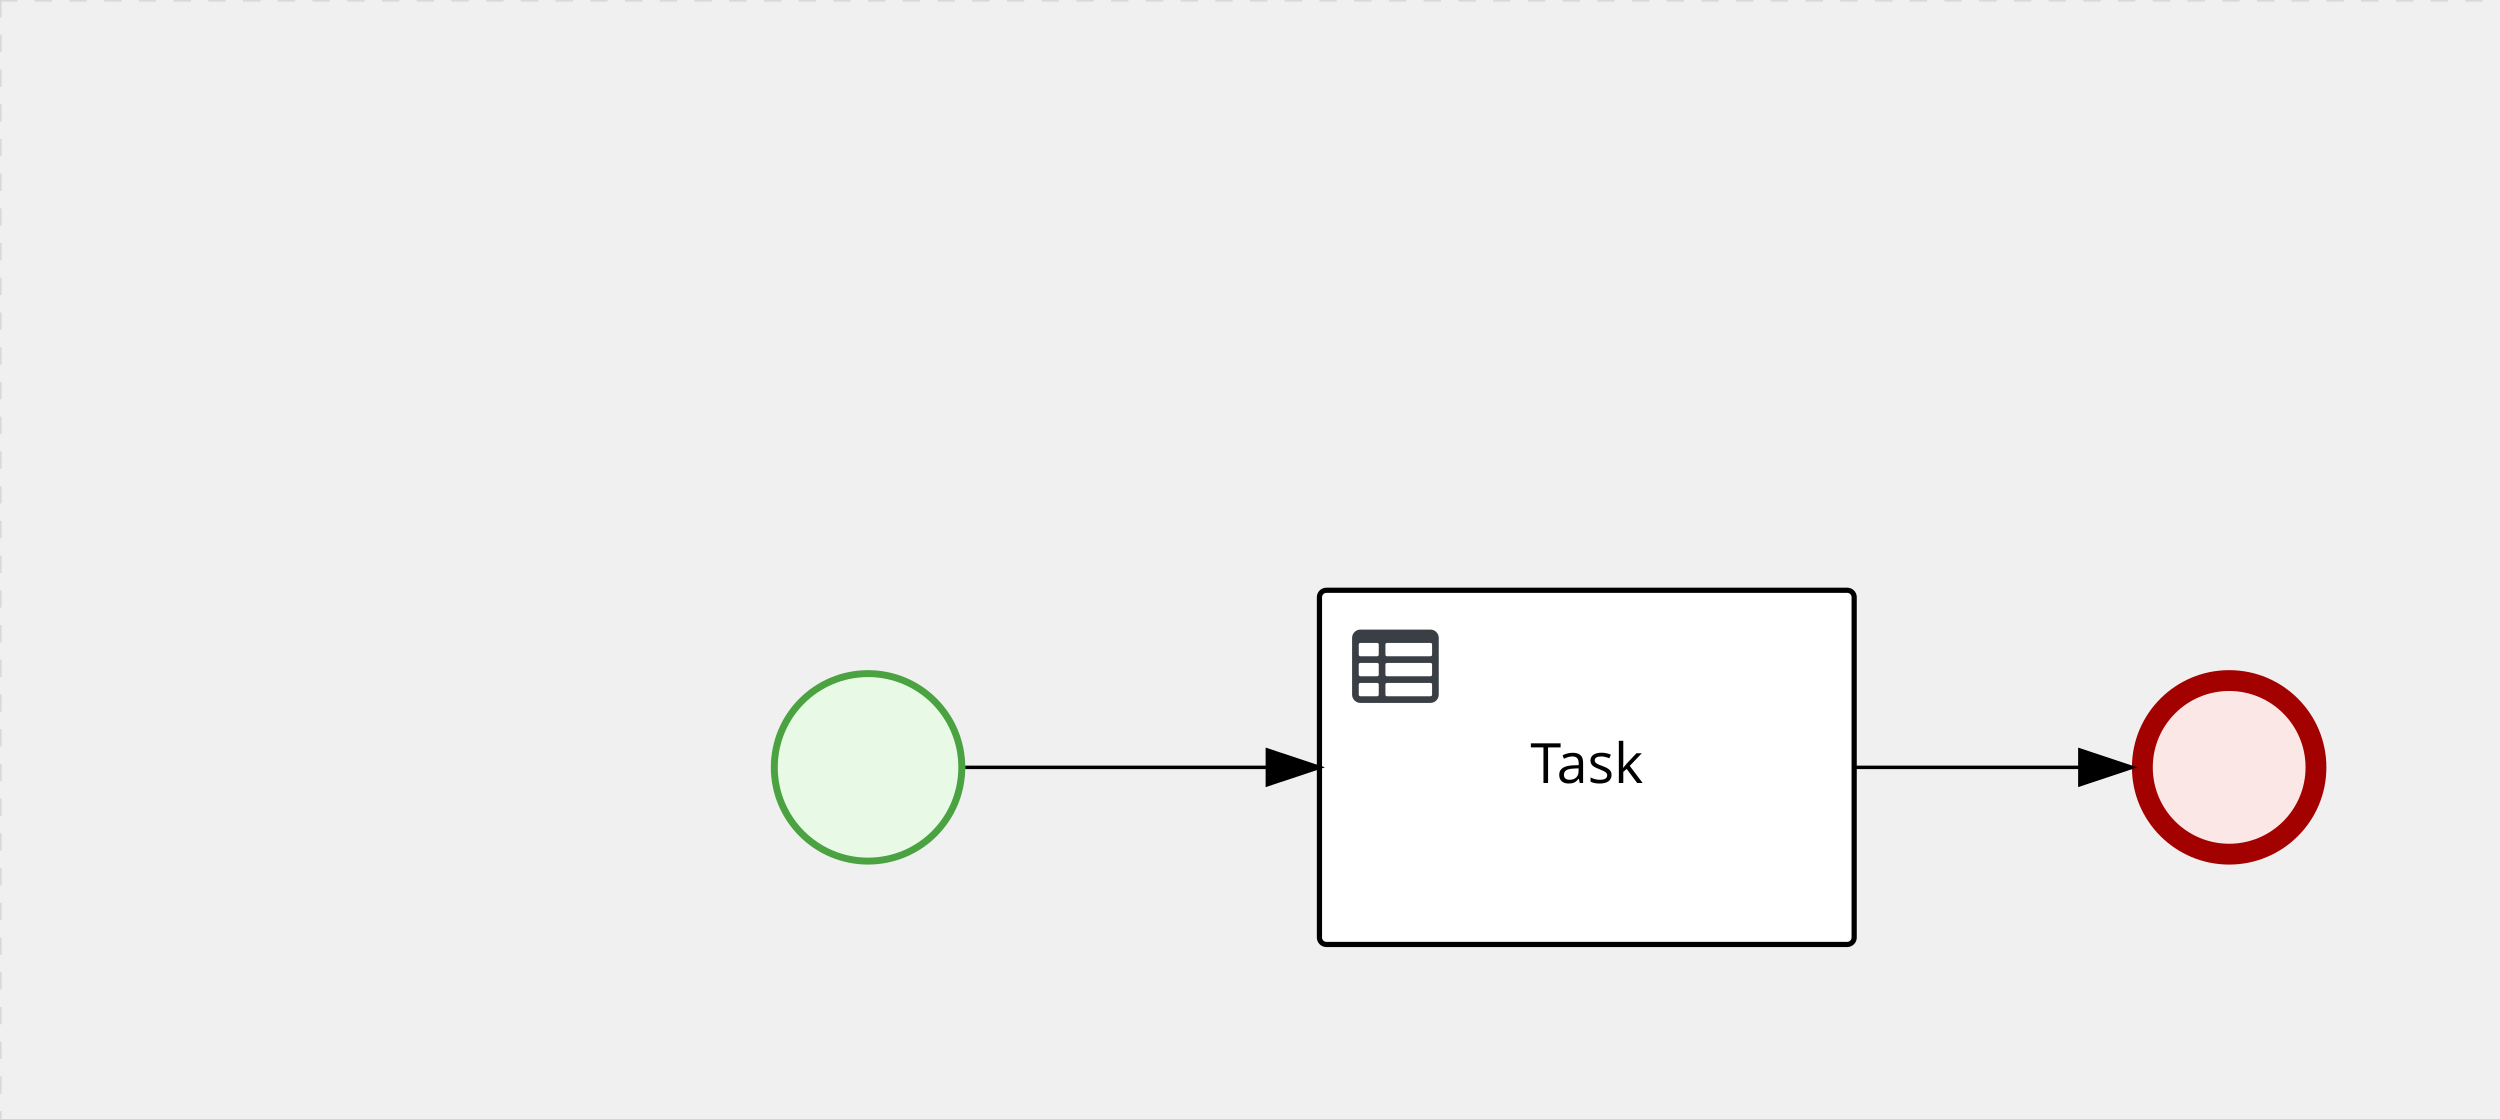
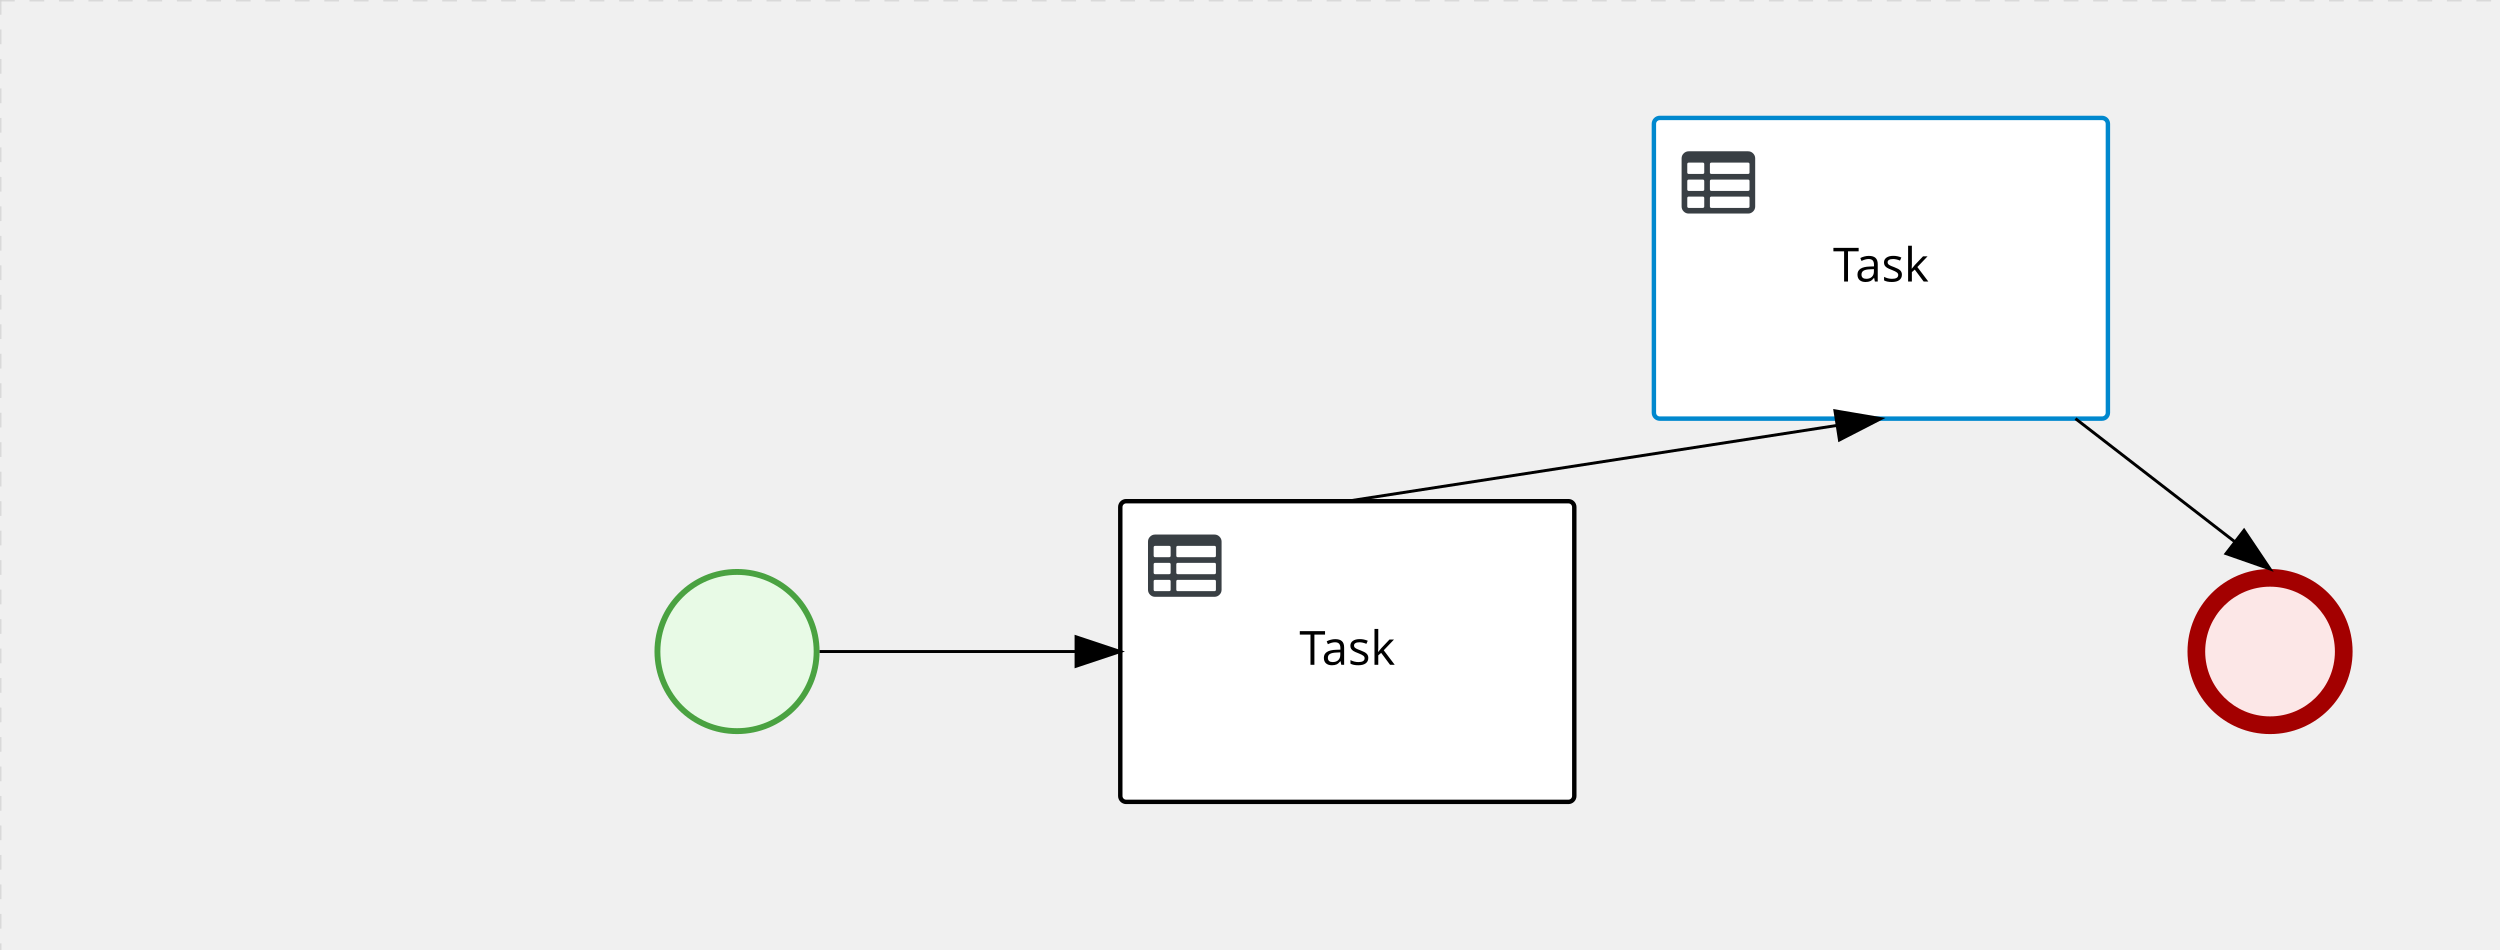
- <svg xmlns="http://www.w3.org/2000/svg" version="1.1" width="720" height="322" viewBox="0 0 720 322">
+ <svg xmlns="http://www.w3.org/2000/svg" version="1.1" width="848" height="322" viewBox="0 0 848 322">
  <defs />
  <g transform="matrix(1,0,0,1,0,0)">
    <g>
      <g>
        <g>
          <path fill="none" stroke="#d3d3d3" paint-order="fill stroke markers" d=" M 0 0 L 1200 0" stroke-miterlimit="10" stroke-opacity="0.8" stroke-dasharray="5" />
        </g>
        <g>
          <path fill="none" stroke="#d3d3d3" paint-order="fill stroke markers" d=" M 0 0 L 0 800" stroke-miterlimit="10" stroke-opacity="0.8" stroke-dasharray="5" />
        </g>
-       </g>
-       <g id="_3F88F54E-59EA-443F-AA0D-E8FFC65365BF" bpmn2nodeid="_3F88F54E-59EA-443F-AA0D-E8FFC65365BF" transform="matrix(1,0,0,1,614,193)">
-         <g>
-           <path fill="none" stroke="none" />
-         </g>
-         <g transform="matrix(0.125,0,0,0.125,0,0)">
-           <g transform="matrix(1,0,0,1,0,0)">
-             <path fill="#fce7e7" stroke="none" id="_3F88F54E-59EA-443F-AA0D-E8FFC65365BF?shapeType=BACKGROUND" paint-order="stroke fill markers" d=" M 0 0 M 444 224 C 444 263.9 434.2 300.8 414.4 334.5 C 394.7 368.2 368 394.9 334.4 414.5 C 300.8 434.1 263.9 444 224 444 C 184.1 444 147.2 434.2 113.5 414.4 C 79.8 394.7 53.1 368 33.5 334.4 C 13.9 300.8 4 263.9 4 224 C 4 184.1 13.8 147.2 33.6 113.5 C 53.4 79.8 80.1 53.1 113.6 33.5 C 147.1 13.9 184.1 4 224 4 C 263.9 4 300.8 13.8 334.5 33.6 C 368.2 53.4 394.9 80.1 414.5 113.6 C 434.1 147.1 444 184.1 444 224 Z" />
-           </g>
-           <g>
-             <g transform="matrix(1,0,0,1,0,0)">
-               <g transform="matrix(1,0,0,1,0,0)">
-                 <path fill="#a30000" stroke="none" id="_3F88F54E-59EA-443F-AA0D-E8FFC65365BF?shapeType=BORDER&amp;renderType=FILL" paint-order="stroke fill markers" d=" M 0 0 M 224 0 C 100.3 0 0 100.3 0 224 C 0 347.7 100.3 448 224 448 C 347.7 448 448 347.7 448 224 C 448 100.3 347.7 0 224 0 Z M 0 0 M 224 400 C 126.8 400 48 321.2 48 224 C 48 126.8 126.8 48 224 48 C 321.2 48 400 126.8 400 224 C 400 321.2 321.2 400 224 400 Z" />
-               </g>
-             </g>
-           </g>
-         </g>
-         <g transform="matrix(1,0,0,1,28,61)" />
      </g>
      <g id="_76D13CEE-93D0-4F1E-A706-6166985E0B64" bpmn2nodeid="_76D13CEE-93D0-4F1E-A706-6166985E0B64" transform="matrix(1,0,0,1,380,170)">
        <g>
          <path fill="none" stroke="none" />
        </g>
        <g transform="matrix(1,0,0,1,0,0)">
          <path fill="#ffffff" stroke="none" id="_76D13CEE-93D0-4F1E-A706-6166985E0B64?shapeType=BACKGROUND" paint-order="stroke fill markers" d=" M 2 0 L 152 0 L 152 0 A 2 2 0 0 1 154 2 L 154 100 L 154 100 A 2 2 0 0 1 152 102 L 2 102 L 2 102 A 2 2 0 0 1 0 100 L 0 2 L 0 2 A 2 2 0 0 1 2 0 Z" />
        </g>
        <g transform="matrix(1,0,0,1,0,0)">
          <path fill="none" stroke="rgb(0,0,0)" id="_76D13CEE-93D0-4F1E-A706-6166985E0B64?shapeType=BORDER&amp;renderType=STROKE" paint-order="fill stroke markers" d=" M 2 0 L 152 0 L 152 0 A 2 2 0 0 1 154 2 L 154 100 L 154 100 A 2 2 0 0 1 152 102 L 2 102 L 2 102 A 2 2 0 0 1 0 100 L 0 2 L 0 2 A 2 2 0 0 1 2 0 Z" stroke-miterlimit="10" stroke-width="1.5" stroke-dasharray="" />
        </g>
        <g>
          <g transform="matrix(0.06,0,0,0.06,9.4,9.4)">
            <g transform="matrix(1,0,0,1,0,0)">
              <path fill="#393f44" stroke="none" id="_76D13CEE-93D0-4F1E-A706-6166985E0B64undefined" paint-order="stroke fill markers" d=" M 0 0 M 128 344 L 128 296 C 128 293.7 127.2 291.8 125.8 290.2 C 124.4 288.6 122.4 288 120 288 L 40 288 C 37.7 288 35.8 288.8 34.2 290.2 C 32.6 291.6 32 293.7 32 296 L 32 344 C 32 346.3 32.8 348.2 34.2 349.8 C 35.6 351.4 37.6 352 40 352 L 120 352 C 122.3 352 124.2 351.2 125.8 349.8 C 127.4 348.4 128 346.3 128 344 Z M 0 0 M 128 248 L 128 200 C 128 197.7 127.2 195.8 125.8 194.2 C 124.4 192.6 122.4 192 120 192 L 40 192 C 37.7 192 35.8 192.8 34.2 194.2 C 32.6 195.6 32 197.7 32 200 L 32 248 C 32 250.3 32.8 252.2 34.2 253.8 C 35.6 255.4 37.6 256 40 256 L 120 256 C 122.3 256 124.2 255.2 125.8 253.8 C 127.4 252.4 128 250.3 128 248 Z M 0 0 M 376 352 C 378.3 352 380.2 351.2 381.8 349.8 C 383.4 348.4 384 346.4 384 344 L 384 296 C 384 293.7 383.2 291.8 381.8 290.2 C 380.4 288.6 378.4 288 376 288 L 168 288 C 165.7 288 163.8 288.8 162.2 290.2 C 160.6 291.6 160 293.6 160 296 L 160 344 C 160 346.3 160.8 348.2 162.2 349.8 C 163.6 351.4 165.6 352 168 352 L 376 352 Z M 0 0 M 128 152 L 128 104 C 128 101.7 127.2 99.8 125.8 98.2 C 124.4 96.6 122.3 96 120 96 L 40 96 C 37.7 96 35.8 96.8 34.2 98.2 C 32.6 99.6 32 101.7 32 104 L 32 152 C 32 154.3 32.8 156.2 34.2 157.8 C 35.6 159.4 37.6 160 40 160 L 120 160 C 122.3 160 124.2 159.2 125.8 157.8 C 127.4 156.4 128 154.3 128 152 Z M 0 0 M 376 256 C 378.3 256 380.2 255.2 381.8 253.8 C 383.4 252.4 384 250.4 384 248 L 384 200 C 384 197.7 383.2 195.8 381.8 194.2 C 380.4 192.6 378.4 192 376 192 L 168 192 C 165.7 192 163.8 192.8 162.2 194.2 C 160.6 195.6 160 197.6 160 200 L 160 248 C 160 250.3 160.8 252.2 162.2 253.8 C 163.6 255.4 165.6 256 168 256 L 376 256 Z M 0 0 M 376 160 C 378.3 160 380.2 159.2 381.8 157.8 C 383.4 156.4 384 154.4 384 152 L 384 104 C 384 101.7 383.2 99.8 381.8 98.2 C 380.4 96.6 378.3 96 376 96 L 168 96 C 165.7 96 163.8 96.8 162.2 98.2 C 160.6 99.6 160 101.6 160 104 L 160 152 C 160 154.3 160.8 156.2 162.2 157.8 C 163.6 159.4 165.6 160 168 160 L 376 160 Z M 0 0 M 416 72 L 416 344 C 416 355 412.1 364.4 404.2 372.2 C 396.3 380 387 384 376 384 L 40 384 C 29 384 19.6 380.1 11.8 372.2 C 4 364.3 0 355 0 344 L 0 72 C 0 61 3.9 51.6 11.8 43.8 C 19.7 36 29 32 40 32 L 376 32 C 387 32 396.4 35.9 404.2 43.8 C 412 51.7 416 61 416 72 Z" />
            </g>
          </g>
        </g>
        <g transform="matrix(1,0,0,1,60.75,43.5)">
          <text fill="#000000" stroke="none" font-family="Open Sans" font-size="12pt" font-style="normal" font-weight="normal" text-decoration="normal" x="16.25" y="12" text-anchor="middle" dominant-baseline="alphabetic">Task</text>
        </g>
      </g>
      <g id="_CACCA77B-D6D7-425A-B27E-D1084D0CF5C3" bpmn2nodeid="_CACCA77B-D6D7-425A-B27E-D1084D0CF5C3" transform="matrix(1,0,0,1,222,193)">
        <g>
          <path fill="none" stroke="none" />
        </g>
        <g transform="matrix(0.125,0,0,0.125,0,0)">
          <g transform="matrix(1,0,0,1,0,0)">
            <path fill="#e8fae6" stroke="none" id="_CACCA77B-D6D7-425A-B27E-D1084D0CF5C3?shapeType=BACKGROUND" paint-order="stroke fill markers" d=" M 0 0 M 444 224 C 444 263.9 434.2 300.8 414.4 334.5 C 394.7 368.2 368 394.9 334.4 414.5 C 300.8 434.1 263.9 444 224 444 C 184.1 444 147.2 434.2 113.5 414.4 C 79.8 394.7 53.1 368 33.5 334.4 C 13.9 300.8 4 263.9 4 224 C 4 184.1 13.8 147.2 33.6 113.5 C 53.4 79.8 80.1 53.1 113.6 33.5 C 147.1 13.9 184.1 4 224 4 C 263.9 4 300.8 13.8 334.5 33.6 C 368.2 53.4 394.9 80.1 414.5 113.6 C 434.1 147.1 444 184.1 444 224 Z" />
          </g>
          <g>
            <g transform="matrix(1,0,0,1,0,0)">
              <g transform="matrix(1,0,0,1,0,0)">
                <path fill="#4aa241" stroke="none" id="_CACCA77B-D6D7-425A-B27E-D1084D0CF5C3?shapeType=BORDER&amp;renderType=FILL" paint-order="stroke fill markers" d=" M 0 0 M 224 0 C 100.3 0 0 100.3 0 224 C 0 347.7 100.3 448 224 448 C 347.7 448 448 347.7 448 224 C 448 100.3 347.7 0 224 0 Z M 0 0 M 224 432 C 109.1 432 16 338.9 16 224 C 16 109.1 109.1 16 224 16 C 338.9 16 432 109.1 432 224 C 432 338.9 338.9 432 224 432 Z" />
              </g>
            </g>
          </g>
        </g>
        <g transform="matrix(1,0,0,1,28,61)" />
      </g>
      <g id="_85121887-6703-4132-8E1A-7B7E865CDC00" bpmn2nodeid="_85121887-6703-4132-8E1A-7B7E865CDC00">
        <g>
          <path fill="none" stroke="#000000" paint-order="fill stroke markers" d=" M 278 221 L 365 221" stroke-miterlimit="10" stroke-dasharray="" />
        </g>
        <g transform="matrix(1,0,0,1,278,221)" />
        <g transform="matrix(6.123233995736766e-17,1,-1,6.123233995736766e-17,380,216)">
          <path fill="#000000" stroke="#000000" paint-order="fill stroke markers" d=" M 10 15 L 0 15 L 5 0 Z" stroke-miterlimit="10" stroke-dasharray="" />
        </g>
        <g transform="matrix(1,0,0,1,278,211)" />
      </g>
+       <g transform="matrix(1,0,0,1,380,170)" />
+       <g transform="matrix(1,0,0,1,222,193)" />
+       <g id="_3F88F54E-59EA-443F-AA0D-E8FFC65365BF" bpmn2nodeid="_3F88F54E-59EA-443F-AA0D-E8FFC65365BF" transform="matrix(1,0,0,1,742,193)">
+         <g>
+           <path fill="none" stroke="none" />
+         </g>
+         <g transform="matrix(0.125,0,0,0.125,0,0)">
+           <g transform="matrix(1,0,0,1,0,0)">
+             <path fill="#fce7e7" stroke="none" id="_3F88F54E-59EA-443F-AA0D-E8FFC65365BF?shapeType=BACKGROUND" paint-order="stroke fill markers" d=" M 0 0 M 444 224 C 444 263.9 434.2 300.8 414.4 334.5 C 394.7 368.2 368 394.9 334.4 414.5 C 300.8 434.1 263.9 444 224 444 C 184.1 444 147.2 434.2 113.5 414.4 C 79.8 394.7 53.1 368 33.5 334.4 C 13.9 300.8 4 263.9 4 224 C 4 184.1 13.8 147.2 33.6 113.5 C 53.4 79.8 80.1 53.1 113.6 33.5 C 147.1 13.9 184.1 4 224 4 C 263.9 4 300.8 13.8 334.5 33.6 C 368.2 53.4 394.9 80.1 414.5 113.6 C 434.1 147.1 444 184.1 444 224 Z" />
+           </g>
+           <g>
+             <g transform="matrix(1,0,0,1,0,0)">
+               <g transform="matrix(1,0,0,1,0,0)">
+                 <path fill="rgb(163,0,0)" stroke="none" id="_3F88F54E-59EA-443F-AA0D-E8FFC65365BF?shapeType=BORDER&amp;renderType=FILL" paint-order="stroke fill markers" d=" M 0 0 M 224 0 C 100.3 0 0 100.3 0 224 C 0 347.7 100.3 448 224 448 C 347.7 448 448 347.7 448 224 C 448 100.3 347.7 0 224 0 Z M 0 0 M 224 400 C 126.8 400 48 321.2 48 224 C 48 126.8 126.8 48 224 48 C 321.2 48 400 126.8 400 224 C 400 321.2 321.2 400 224 400 Z" />
+               </g>
+             </g>
+           </g>
+         </g>
+         <g transform="matrix(1,0,0,1,28,61)" />
+       </g>
+       <g transform="matrix(1,0,0,1,742,193)" />
+       <g id="_B0006C12-CFEA-48DB-852C-98B1BC545387" bpmn2nodeid="_B0006C12-CFEA-48DB-852C-98B1BC545387" transform="matrix(1,0,0,1,561,40)">
+         <g>
+           <path fill="none" stroke="none" />
+         </g>
+         <g transform="matrix(1,0,0,1,0,0)">
+           <path fill="#ffffff" stroke="none" id="_B0006C12-CFEA-48DB-852C-98B1BC545387?shapeType=BACKGROUND" paint-order="stroke fill markers" d=" M 2 0 L 152 0 L 152 0 A 2 2 0 0 1 154 2 L 154 100 L 154 100 A 2 2 0 0 1 152 102 L 2 102 L 2 102 A 2 2 0 0 1 0 100 L 0 2 L 0 2 A 2 2 0 0 1 2 0 Z" />
+         </g>
+         <g transform="matrix(1,0,0,1,0,0)">
+           <path fill="none" stroke="rgb(0,136,206)" id="_B0006C12-CFEA-48DB-852C-98B1BC545387?shapeType=BORDER&amp;renderType=STROKE" paint-order="fill stroke markers" d=" M 2 0 L 152 0 L 152 0 A 2 2 0 0 1 154 2 L 154 100 L 154 100 A 2 2 0 0 1 152 102 L 2 102 L 2 102 A 2 2 0 0 1 0 100 L 0 2 L 0 2 A 2 2 0 0 1 2 0 Z" stroke-miterlimit="10" stroke-width="1.5" stroke-dasharray="" />
+         </g>
+         <g>
+           <g transform="matrix(0.06,0,0,0.06,9.4,9.4)">
+             <g transform="matrix(1,0,0,1,0,0)">
+               <path fill="#393f44" stroke="none" id="_B0006C12-CFEA-48DB-852C-98B1BC545387undefined" paint-order="stroke fill markers" d=" M 0 0 M 128 344 L 128 296 C 128 293.7 127.2 291.8 125.8 290.2 C 124.4 288.6 122.4 288 120 288 L 40 288 C 37.7 288 35.8 288.8 34.2 290.2 C 32.6 291.6 32 293.7 32 296 L 32 344 C 32 346.3 32.8 348.2 34.2 349.8 C 35.6 351.4 37.6 352 40 352 L 120 352 C 122.3 352 124.2 351.2 125.8 349.8 C 127.4 348.4 128 346.3 128 344 Z M 0 0 M 128 248 L 128 200 C 128 197.7 127.2 195.8 125.8 194.2 C 124.4 192.6 122.4 192 120 192 L 40 192 C 37.7 192 35.8 192.8 34.2 194.2 C 32.6 195.6 32 197.7 32 200 L 32 248 C 32 250.3 32.8 252.2 34.2 253.8 C 35.6 255.4 37.6 256 40 256 L 120 256 C 122.3 256 124.2 255.2 125.8 253.8 C 127.4 252.4 128 250.3 128 248 Z M 0 0 M 376 352 C 378.3 352 380.2 351.2 381.8 349.8 C 383.4 348.4 384 346.4 384 344 L 384 296 C 384 293.7 383.2 291.8 381.8 290.2 C 380.4 288.6 378.4 288 376 288 L 168 288 C 165.7 288 163.8 288.8 162.2 290.2 C 160.6 291.6 160 293.6 160 296 L 160 344 C 160 346.3 160.8 348.2 162.2 349.8 C 163.6 351.4 165.6 352 168 352 L 376 352 Z M 0 0 M 128 152 L 128 104 C 128 101.7 127.2 99.8 125.8 98.2 C 124.4 96.6 122.3 96 120 96 L 40 96 C 37.7 96 35.8 96.8 34.2 98.2 C 32.6 99.6 32 101.7 32 104 L 32 152 C 32 154.3 32.8 156.2 34.2 157.8 C 35.6 159.4 37.6 160 40 160 L 120 160 C 122.3 160 124.2 159.2 125.8 157.8 C 127.4 156.4 128 154.3 128 152 Z M 0 0 M 376 256 C 378.3 256 380.2 255.2 381.8 253.8 C 383.4 252.4 384 250.4 384 248 L 384 200 C 384 197.7 383.2 195.8 381.8 194.2 C 380.4 192.6 378.4 192 376 192 L 168 192 C 165.7 192 163.8 192.8 162.2 194.2 C 160.6 195.6 160 197.6 160 200 L 160 248 C 160 250.3 160.8 252.2 162.2 253.8 C 163.6 255.4 165.6 256 168 256 L 376 256 Z M 0 0 M 376 160 C 378.3 160 380.2 159.2 381.8 157.8 C 383.4 156.4 384 154.4 384 152 L 384 104 C 384 101.7 383.2 99.8 381.8 98.2 C 380.4 96.6 378.3 96 376 96 L 168 96 C 165.7 96 163.8 96.8 162.2 98.2 C 160.6 99.6 160 101.6 160 104 L 160 152 C 160 154.3 160.8 156.2 162.2 157.8 C 163.6 159.4 165.6 160 168 160 L 376 160 Z M 0 0 M 416 72 L 416 344 C 416 355 412.1 364.4 404.2 372.2 C 396.3 380 387 384 376 384 L 40 384 C 29 384 19.6 380.1 11.8 372.2 C 4 364.3 0 355 0 344 L 0 72 C 0 61 3.9 51.6 11.8 43.8 C 19.7 36 29 32 40 32 L 376 32 C 387 32 396.4 35.9 404.2 43.8 C 412 51.7 416 61 416 72 Z" />
+             </g>
+           </g>
+         </g>
+         <g transform="matrix(1,0,0,1,60.75,43.5)">
+           <text fill="#000000" stroke="none" font-family="Open Sans" font-size="12pt" font-style="normal" font-weight="normal" text-decoration="normal" x="16.25" y="12" text-anchor="middle" dominant-baseline="alphabetic">Task</text>
+         </g>
+       </g>
      <g id="_FA7FDECA-E29C-401F-BB17-B6F10C47B240" bpmn2nodeid="_FA7FDECA-E29C-401F-BB17-B6F10C47B240">
        <g>
-           <path fill="none" stroke="#000000" paint-order="fill stroke markers" d=" M 534 221 L 599 221" stroke-miterlimit="10" stroke-dasharray="" />
+           <path fill="none" stroke="rgb(0,0,0)" paint-order="fill stroke markers" d=" M 457 170 L 623.176 144.293" stroke-miterlimit="10" stroke-dasharray="" />
        </g>
-         <g transform="matrix(1,0,0,1,534,221)" />
-         <g transform="matrix(6.123233995736766e-17,1,-1,6.123233995736766e-17,614,216)">
-           <path fill="#000000" stroke="#000000" paint-order="fill stroke markers" d=" M 10 15 L 0 15 L 5 0 Z" stroke-miterlimit="10" stroke-dasharray="" />
+         <g transform="matrix(1,0,0,1,457,170)" />
+         <g transform="matrix(0.1528777,0.9882451,-0.9882451,0.1528777,637.2356,137.0588)">
+           <path fill="rgb(0,0,0)" stroke="rgb(0,0,0)" paint-order="fill stroke markers" d=" M 10 15 L 0 15 L 5 0 Z" stroke-miterlimit="10" stroke-dasharray="" />
        </g>
-         <g transform="matrix(1,0,0,1,534,211)" />
+         <g transform="matrix(1,0,0,1,458.5288,146.1175)" />
      </g>
-       <g transform="matrix(1,0,0,1,614,193)" />
-       <g transform="matrix(1,0,0,1,380,170)" />
-       <g transform="matrix(1,0,0,1,222,193)" />
+       <g id="_CC0C9FEE-0C38-49AC-839E-420C7FD65CC3" bpmn2nodeid="_CC0C9FEE-0C38-49AC-839E-420C7FD65CC3">
+         <g>
+           <path fill="none" stroke="rgb(0,0,0)" paint-order="fill stroke markers" d=" M 704 142 L 758.131 183.828" stroke-miterlimit="10" stroke-dasharray="" />
+         </g>
+         <g transform="matrix(1,0,0,1,704,142)" />
+         <g transform="matrix(-0.6114475,0.791285,-0.791285,-0.6114475,773.0572,189.0436)">
+           <path fill="rgb(0,0,0)" stroke="rgb(0,0,0)" paint-order="fill stroke markers" d=" M 10 15 L 0 15 L 5 0 Z" stroke-miterlimit="10" stroke-dasharray="" />
+         </g>
+         <g transform="matrix(1,0,0,1,710.1145,159.5871)" />
+       </g>
+       <g transform="matrix(1,0,0,1,561,40)" />
    </g>
  </g>
</svg>
